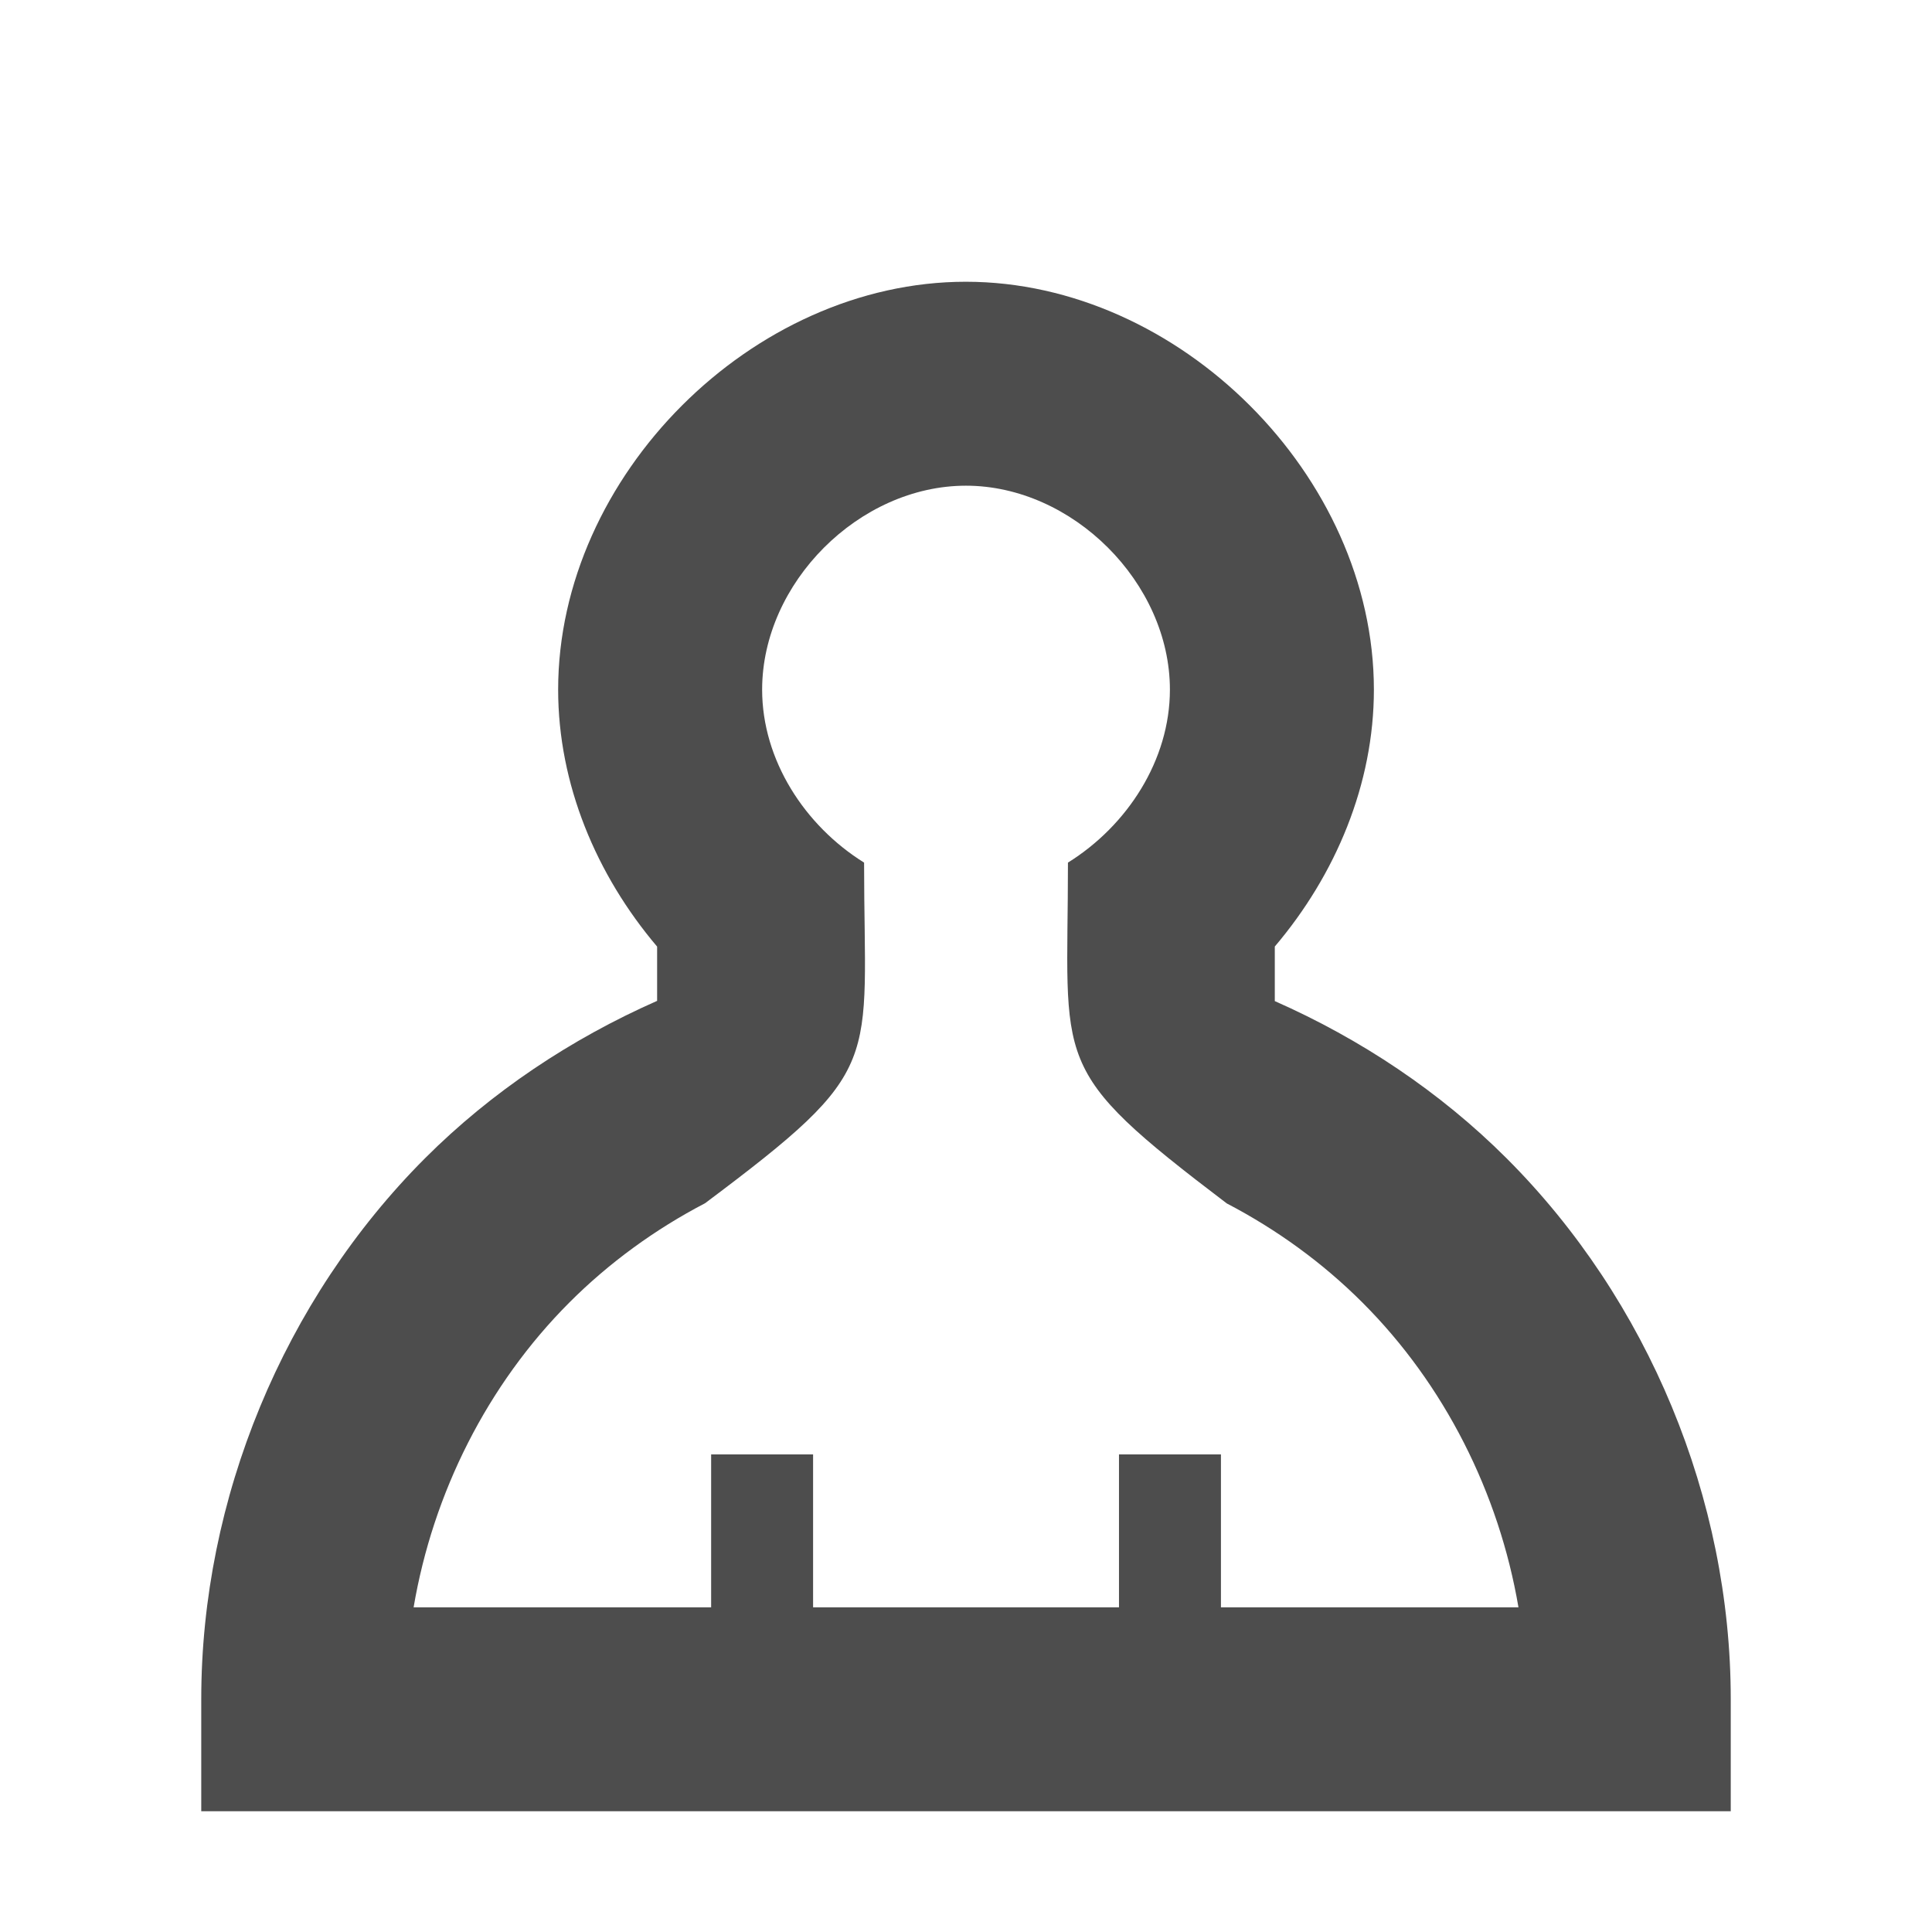
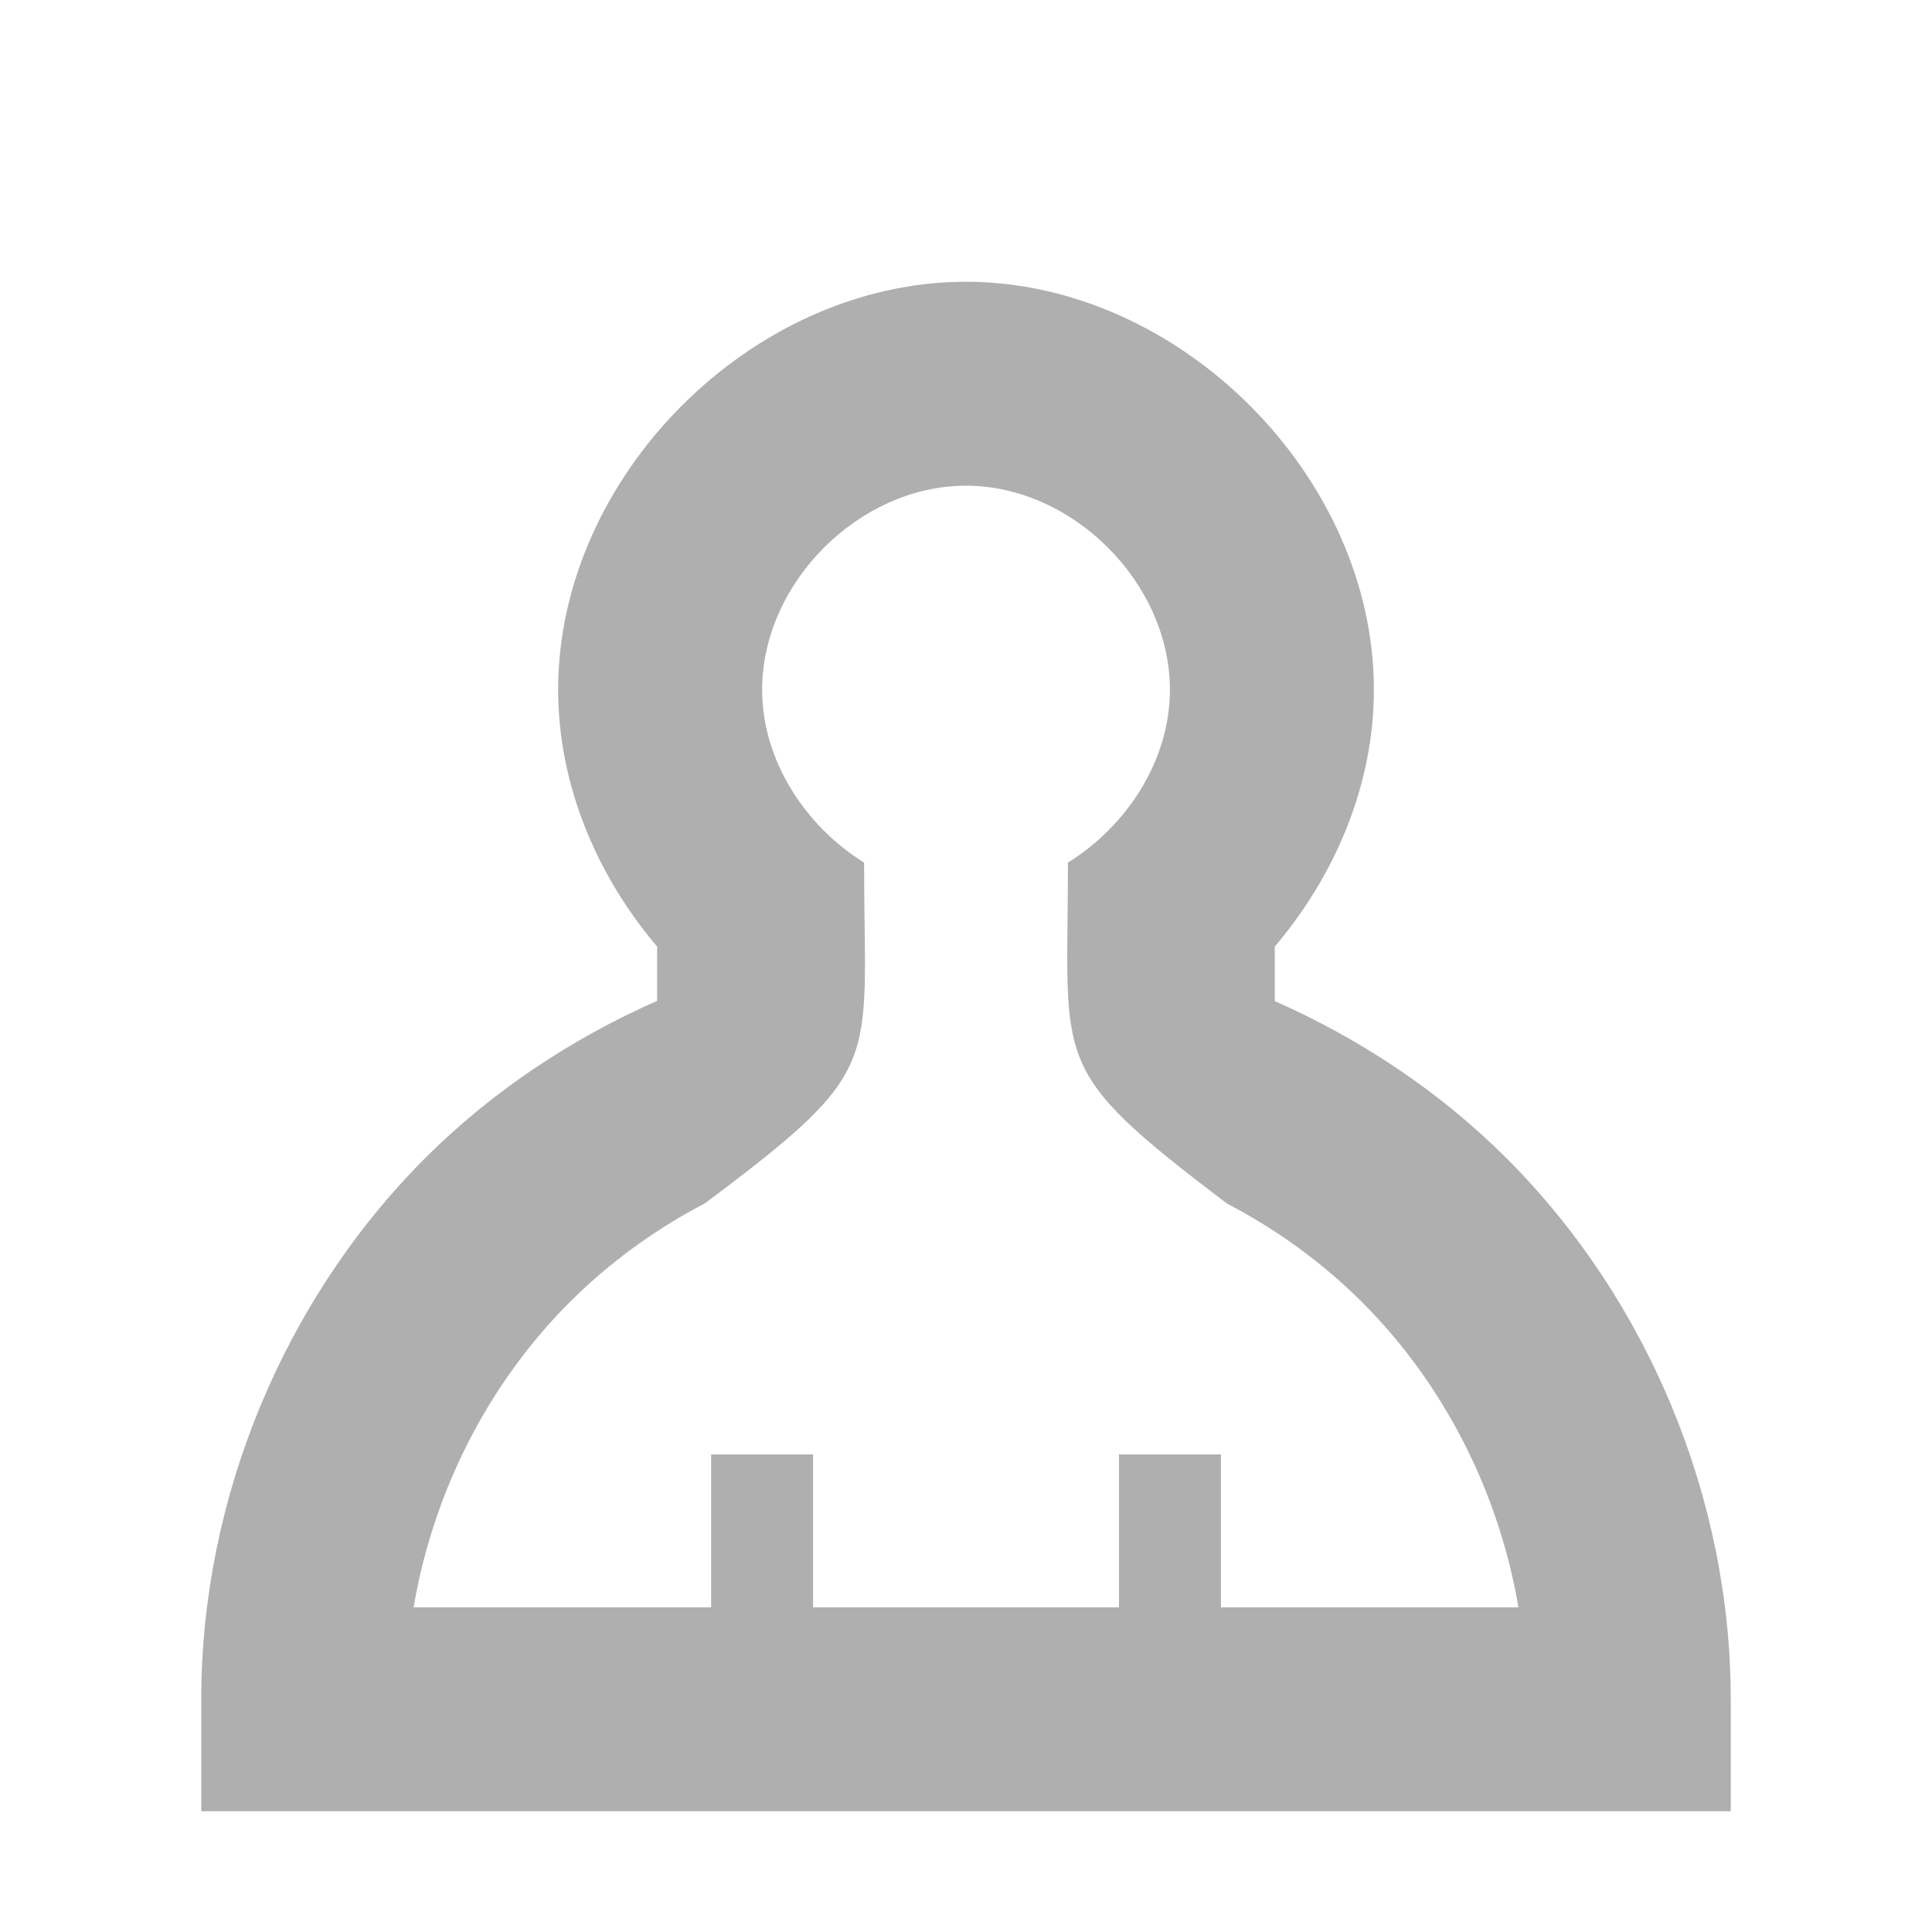
<svg xmlns="http://www.w3.org/2000/svg" id="svg7739" height="48" width="48" version="1.1">
  <defs id="defs11">
    <linearGradient id="linearGradient3678-6">
      <stop id="stop3680-8" offset="0" style="stop-color:#ffffff;stop-opacity:1;" />
      <stop id="stop3682-9" offset="1" style="stop-color:#e6e6e6;stop-opacity:1;" />
    </linearGradient>
  </defs>
  <rect style="fill:none;fill-opacity:1;fill-rule:evenodd;stroke:none" id="rect3262" width="38" height="38" x="5" y="7" />
-   <path style="fill:#4d4d4d;fill-opacity:1;fill-rule:evenodd;stroke:none" d="m 23.995,7 c -5.306,3.148e-4 -10.128,4.828 -10.128,10.133 -1e-6,2.348 0.946,4.601 2.459,6.385 l 0,1.348 c -2.138,0.944 -4.114,2.258 -5.767,3.911 C 7.044,32.296 5,37.241 5,42.214 L 5,45 l 0.235,0 3.404,0 1.719,0 7.308,0 2.533,0 7.6,0 2.533,0 7.308,0 1.719,0 3.404,0 L 43,45 43,42.214 c 0,-4.974 -2.049,-9.919 -5.569,-13.436 -1.651,-1.65 -3.624,-2.963 -5.759,-3.906 l 0,-1.356 c 1.514,-1.783 2.462,-4.036 2.462,-6.383 C 34.133,11.827 29.301,7 23.995,7 Z m 0.002,5.067 c 2.653,-1.6e-4 5.069,2.414 5.069,5.067 0,1.749 -1.057,3.379 -2.533,4.297 0,5.084 -0.507,5.085 3.946,8.468 1.239,0.646 2.381,1.473 3.37,2.462 2.04,2.038 3.393,4.733 3.877,7.573 l -7.392,0 0,-3.8 -2.533,0 0,3.8 -7.6,0 0,-3.8 -2.533,0 0,3.8 -7.392,0 c 0.482,-2.84 1.832,-5.534 3.869,-7.573 0.989,-0.99 2.132,-1.82 3.372,-2.467 4.512,-3.38 3.951,-3.379 3.951,-8.463 -1.475,-0.918 -2.533,-2.548 -2.533,-4.297 0,-2.653 2.411,-5.067 5.064,-5.067 z" id="path3286" />
+   <path style="fill:#afafaf;fill-opacity:1;fill-rule:evenodd;stroke:none" d="m 23.995,7 c -5.306,3.148e-4 -10.128,4.828 -10.128,10.133 -1e-6,2.348 0.946,4.601 2.459,6.385 l 0,1.348 c -2.138,0.944 -4.114,2.258 -5.767,3.911 C 7.044,32.296 5,37.241 5,42.214 L 5,45 l 0.235,0 3.404,0 1.719,0 7.308,0 2.533,0 7.6,0 2.533,0 7.308,0 1.719,0 3.404,0 L 43,45 43,42.214 c 0,-4.974 -2.049,-9.919 -5.569,-13.436 -1.651,-1.65 -3.624,-2.963 -5.759,-3.906 l 0,-1.356 c 1.514,-1.783 2.462,-4.036 2.462,-6.383 C 34.133,11.827 29.301,7 23.995,7 Z m 0.002,5.067 c 2.653,-1.6e-4 5.069,2.414 5.069,5.067 0,1.749 -1.057,3.379 -2.533,4.297 0,5.084 -0.507,5.085 3.946,8.468 1.239,0.646 2.381,1.473 3.37,2.462 2.04,2.038 3.393,4.733 3.877,7.573 l -7.392,0 0,-3.8 -2.533,0 0,3.8 -7.6,0 0,-3.8 -2.533,0 0,3.8 -7.392,0 c 0.482,-2.84 1.832,-5.534 3.869,-7.573 0.989,-0.99 2.132,-1.82 3.372,-2.467 4.512,-3.38 3.951,-3.379 3.951,-8.463 -1.475,-0.918 -2.533,-2.548 -2.533,-4.297 0,-2.653 2.411,-5.067 5.064,-5.067 z" id="path3286" />
</svg>
